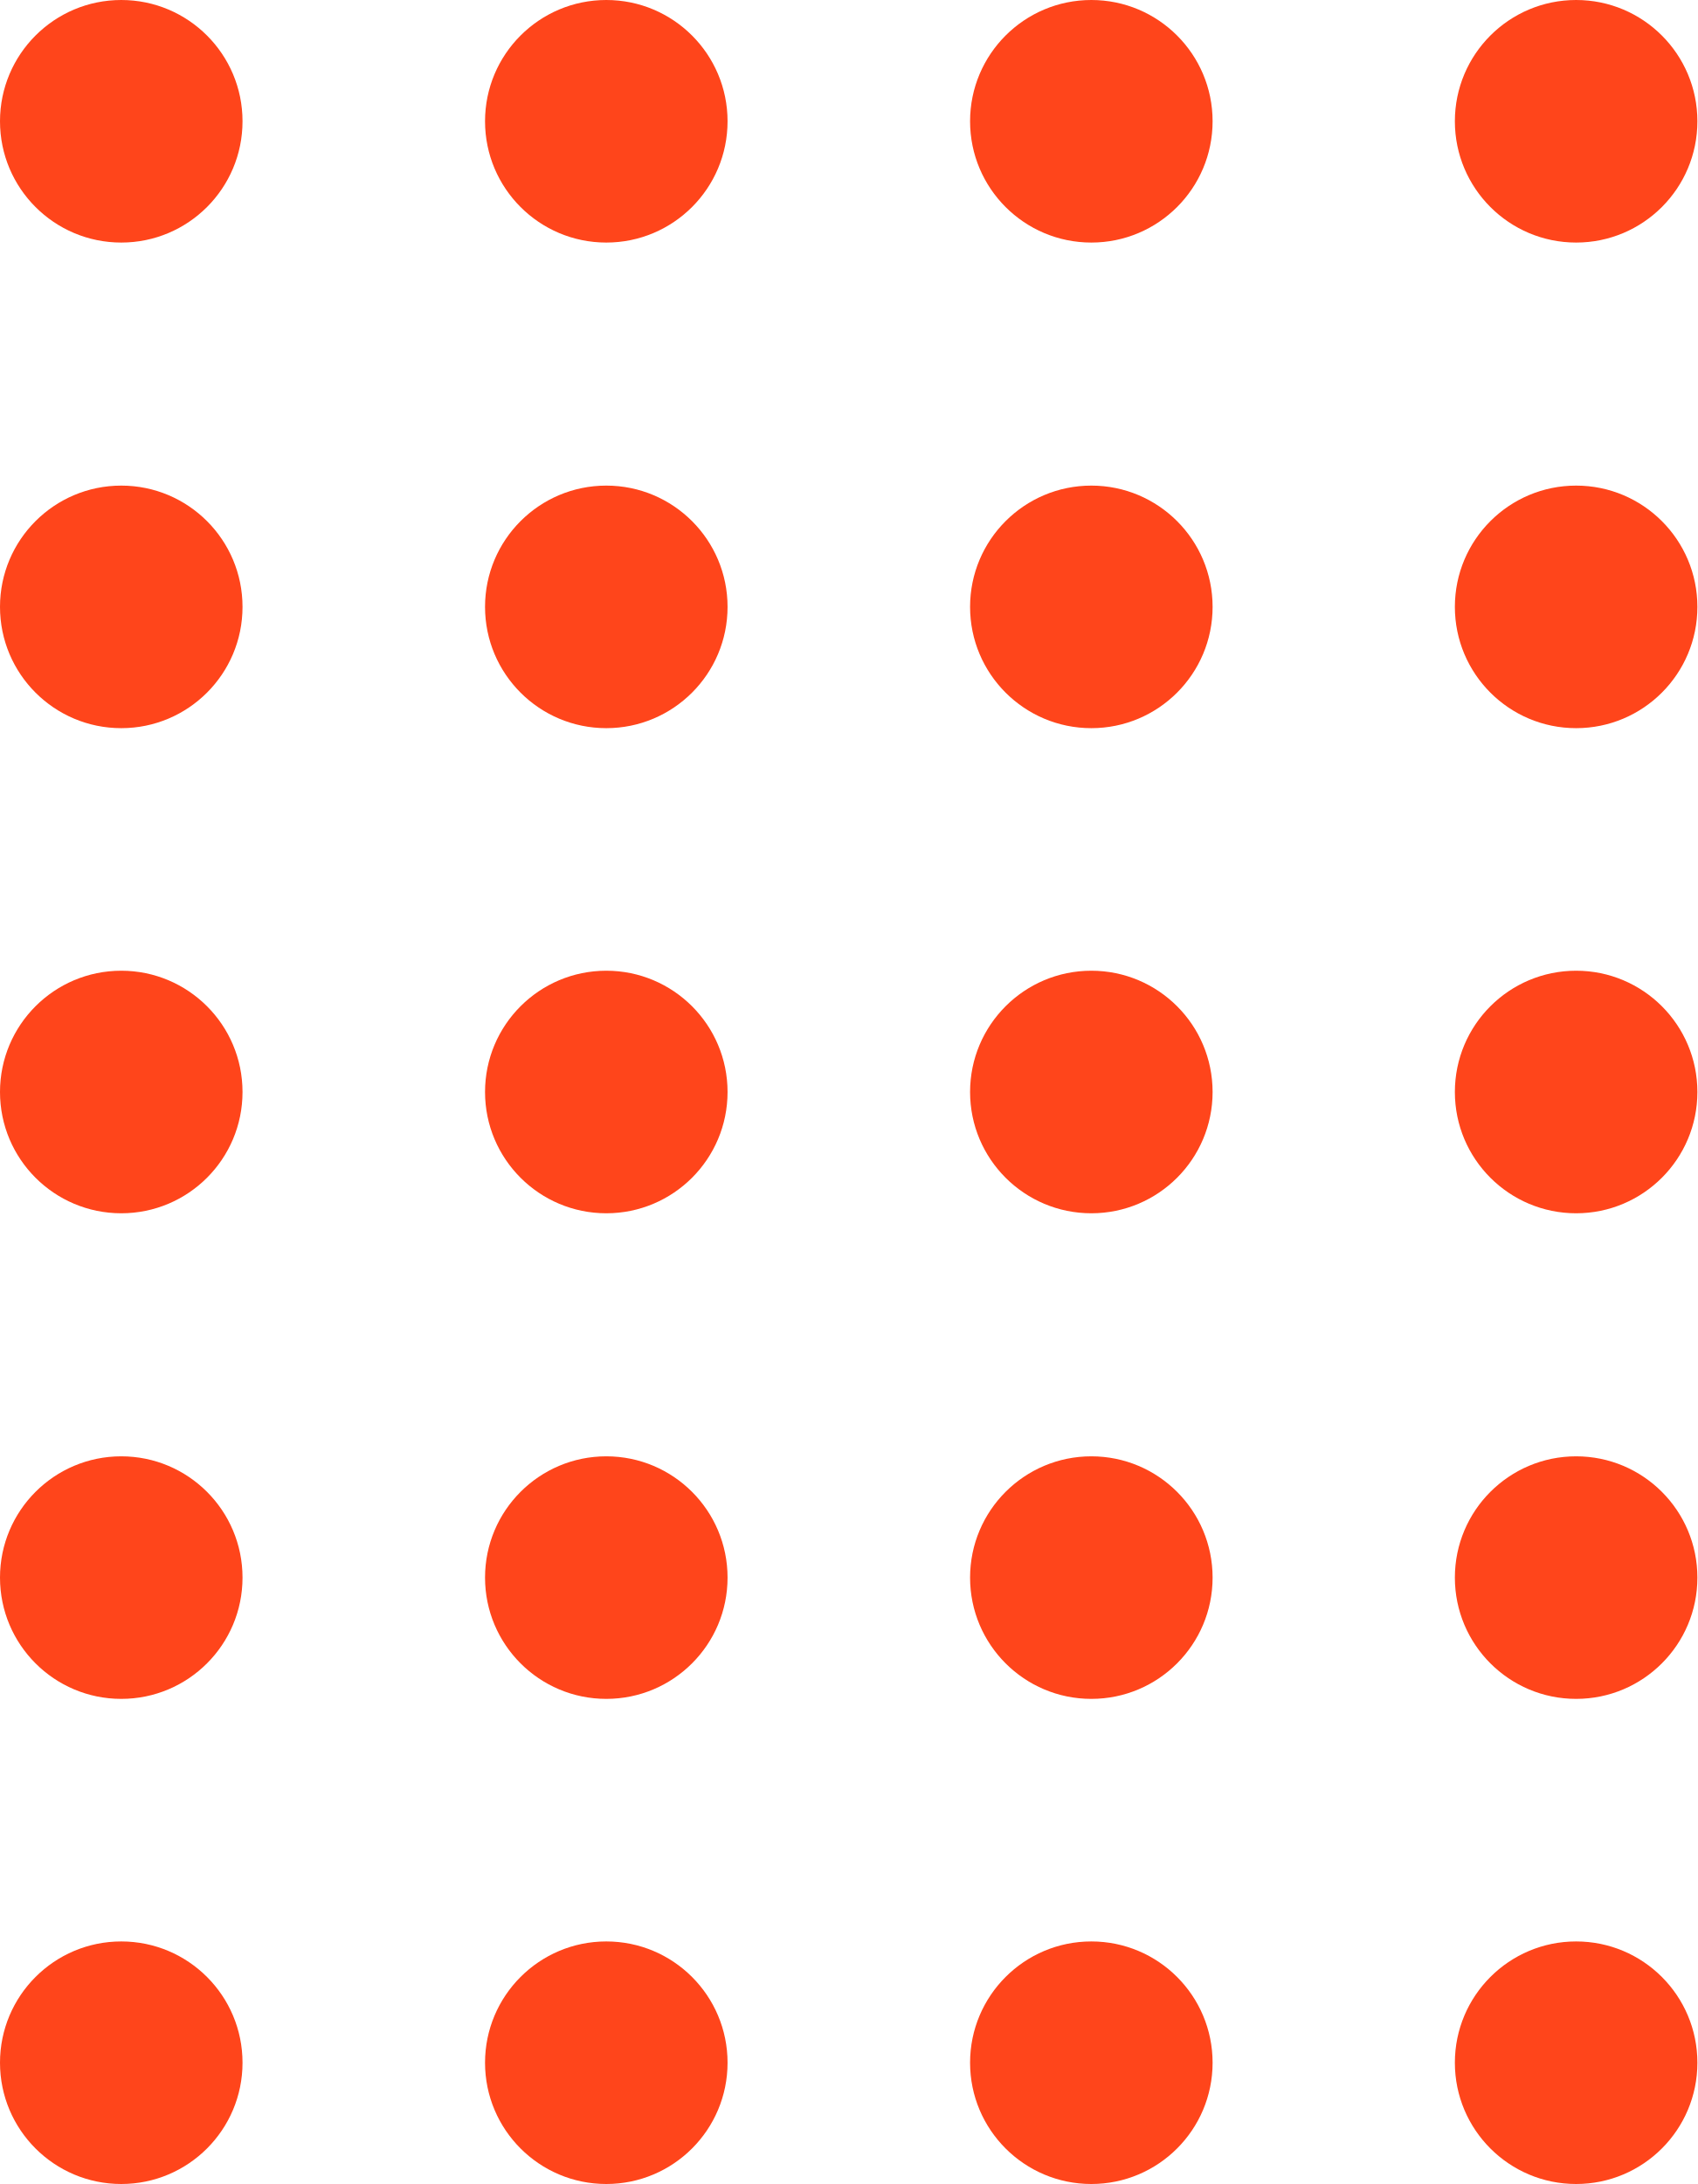
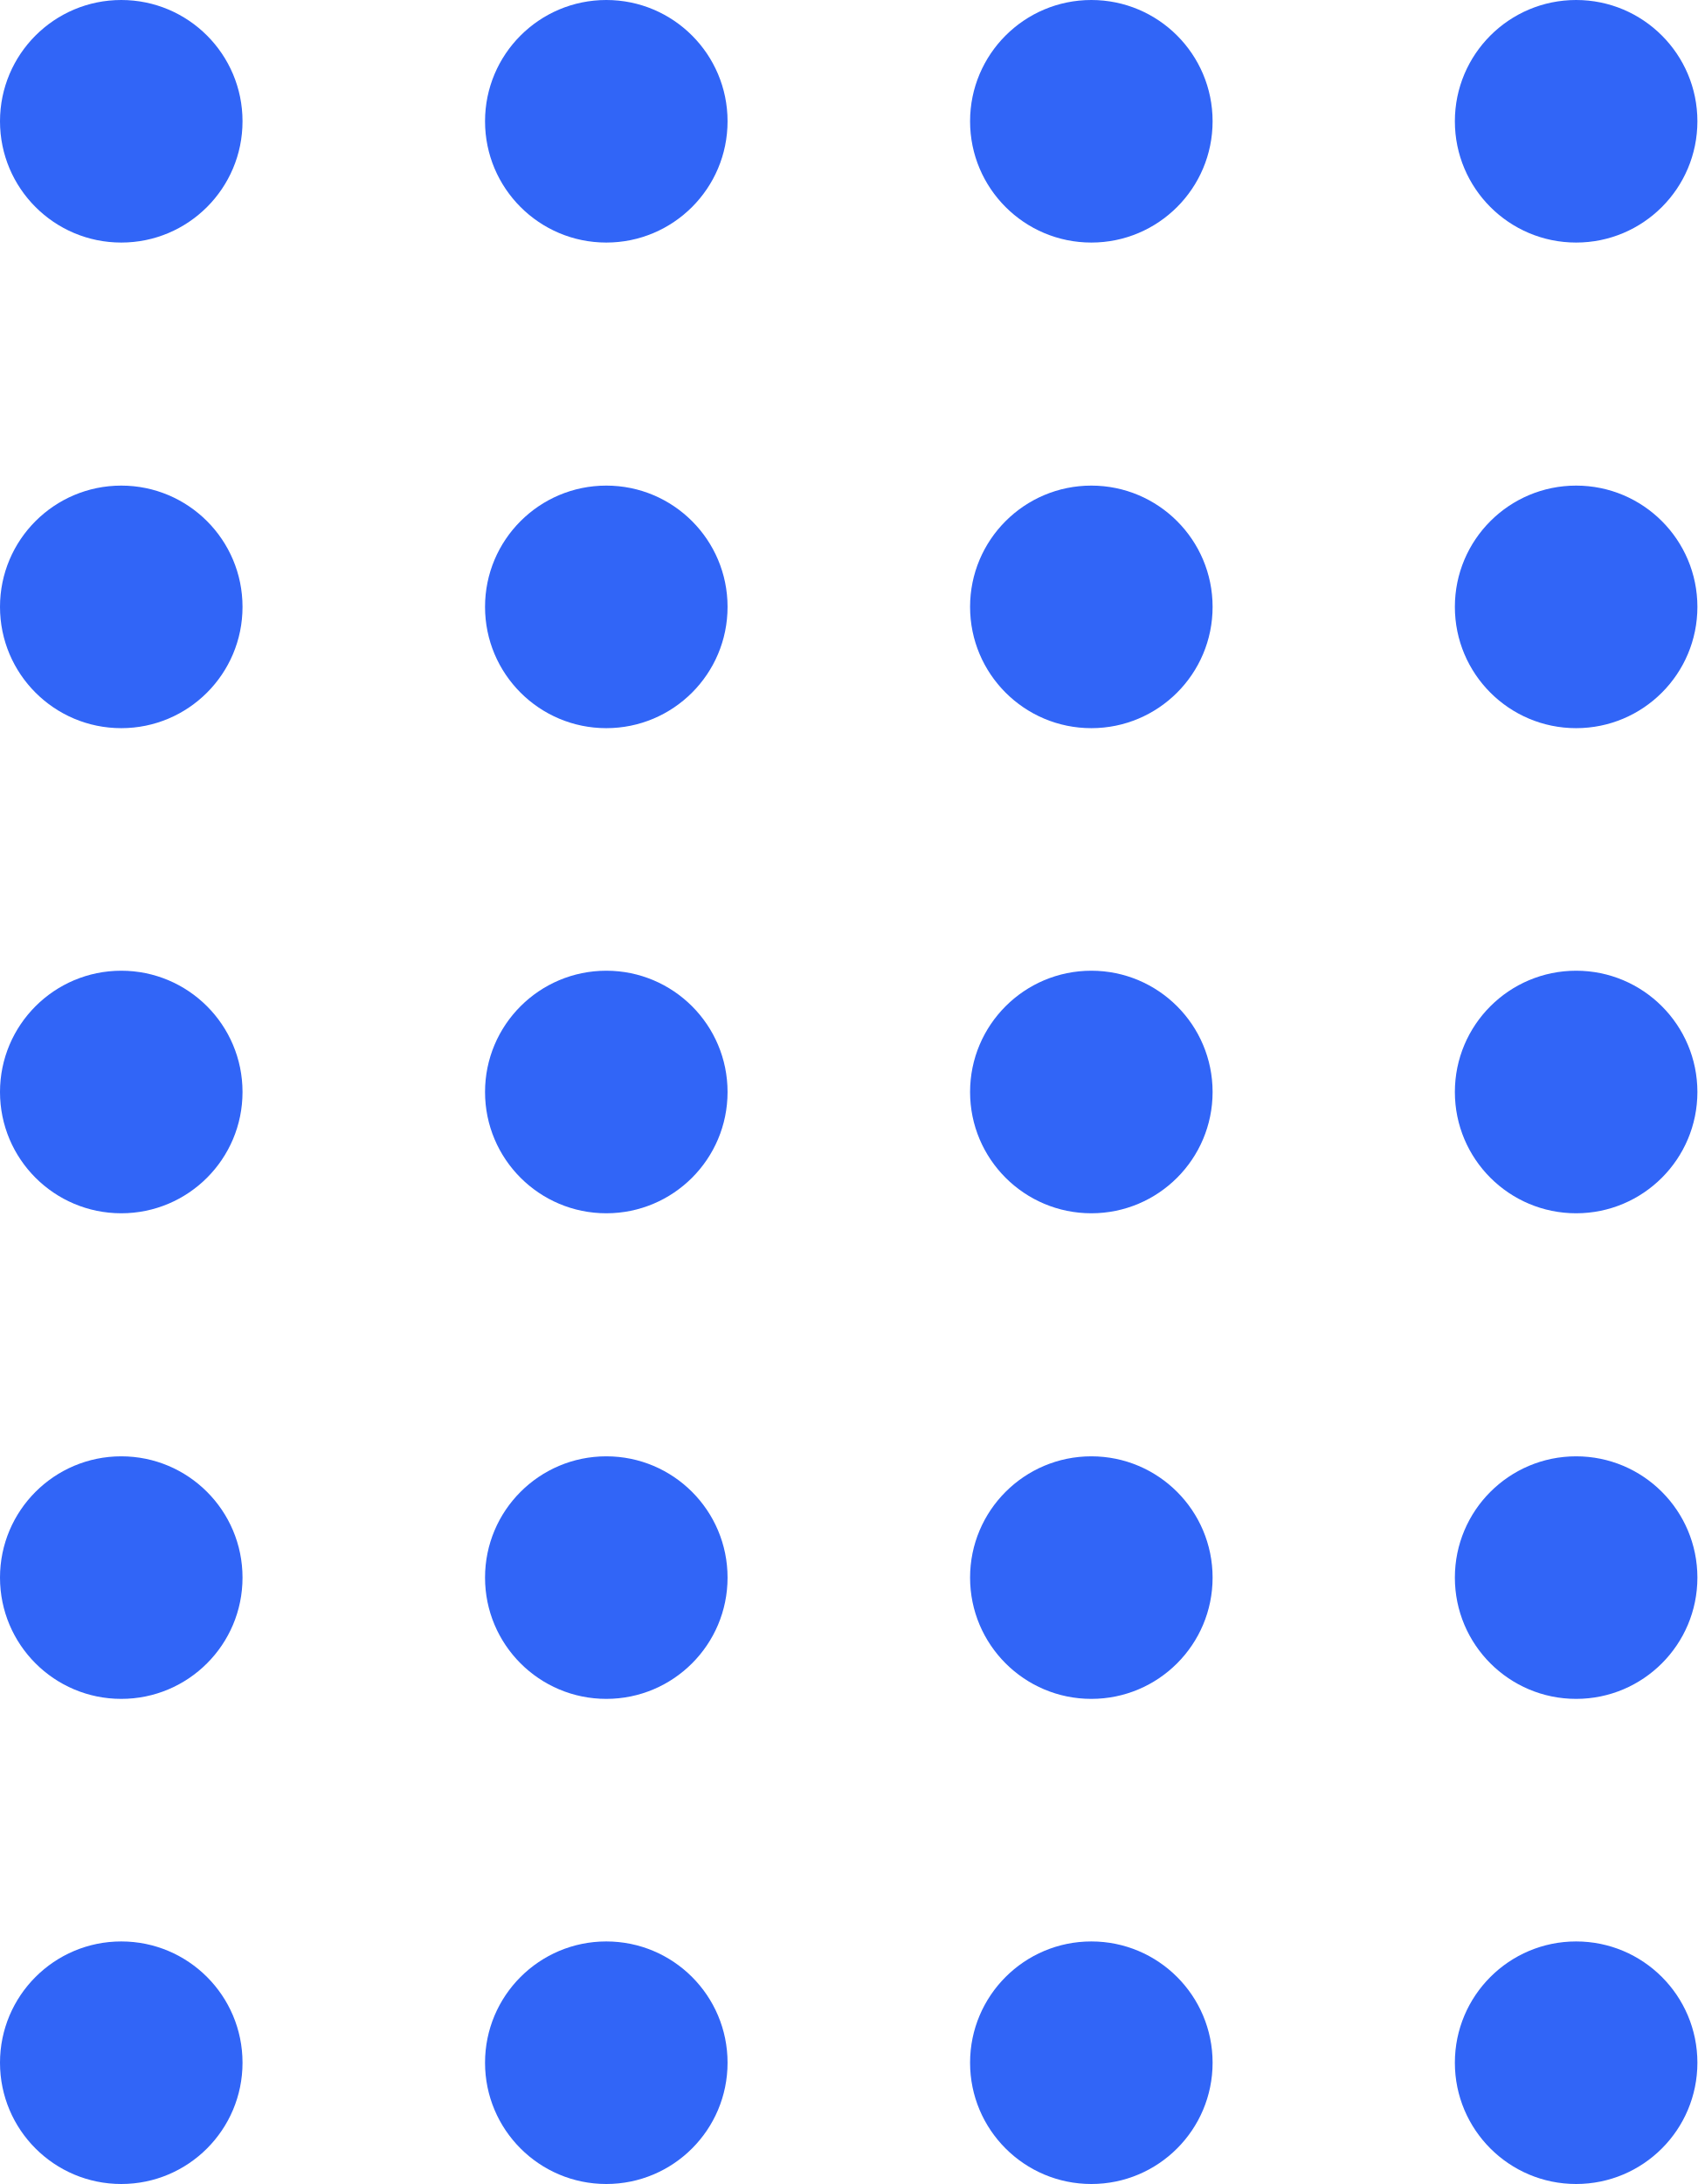
<svg xmlns="http://www.w3.org/2000/svg" viewBox="0 0 69.99 90.04">
  <defs>
-     <style>.cls-1{fill:#ff451b;}</style>
+     <style>.cls-1{fill:#3165F7;}</style>
  </defs>
  <g id="Layer_2" data-name="Layer 2">
    <g id="Layer_1-2" data-name="Layer 1">
      <circle class="cls-1" cx="5" cy="5" r="5" />
      <circle class="cls-1" cx="25" cy="5" r="5" />
      <circle class="cls-1" cx="45" cy="5" r="5" />
      <circle class="cls-1" cx="64.99" cy="5" r="5" />
      <circle class="cls-1" cx="5" cy="25.02" r="5" />
      <circle class="cls-1" cx="25" cy="25.02" r="5" />
      <circle class="cls-1" cx="45" cy="25.02" r="5" />
      <circle class="cls-1" cx="64.99" cy="25.02" r="5" />
      <circle class="cls-1" cx="5" cy="45.02" r="5" />
      <circle class="cls-1" cx="25" cy="45.02" r="5" />
      <circle class="cls-1" cx="45" cy="45.02" r="5" />
      <circle class="cls-1" cx="64.99" cy="45.02" r="5" />
      <circle class="cls-1" cx="5" cy="65.04" r="5" />
      <circle class="cls-1" cx="25" cy="65.04" r="5" />
      <circle class="cls-1" cx="45" cy="65.04" r="5" />
      <circle class="cls-1" cx="64.99" cy="65.04" r="5" />
      <circle class="cls-1" cx="5" cy="85.04" r="5" />
      <circle class="cls-1" cx="25" cy="85.04" r="5" />
      <circle class="cls-1" cx="45" cy="85.04" r="5" />
      <circle class="cls-1" cx="64.99" cy="85.04" r="5" />
    </g>
  </g>
</svg>
